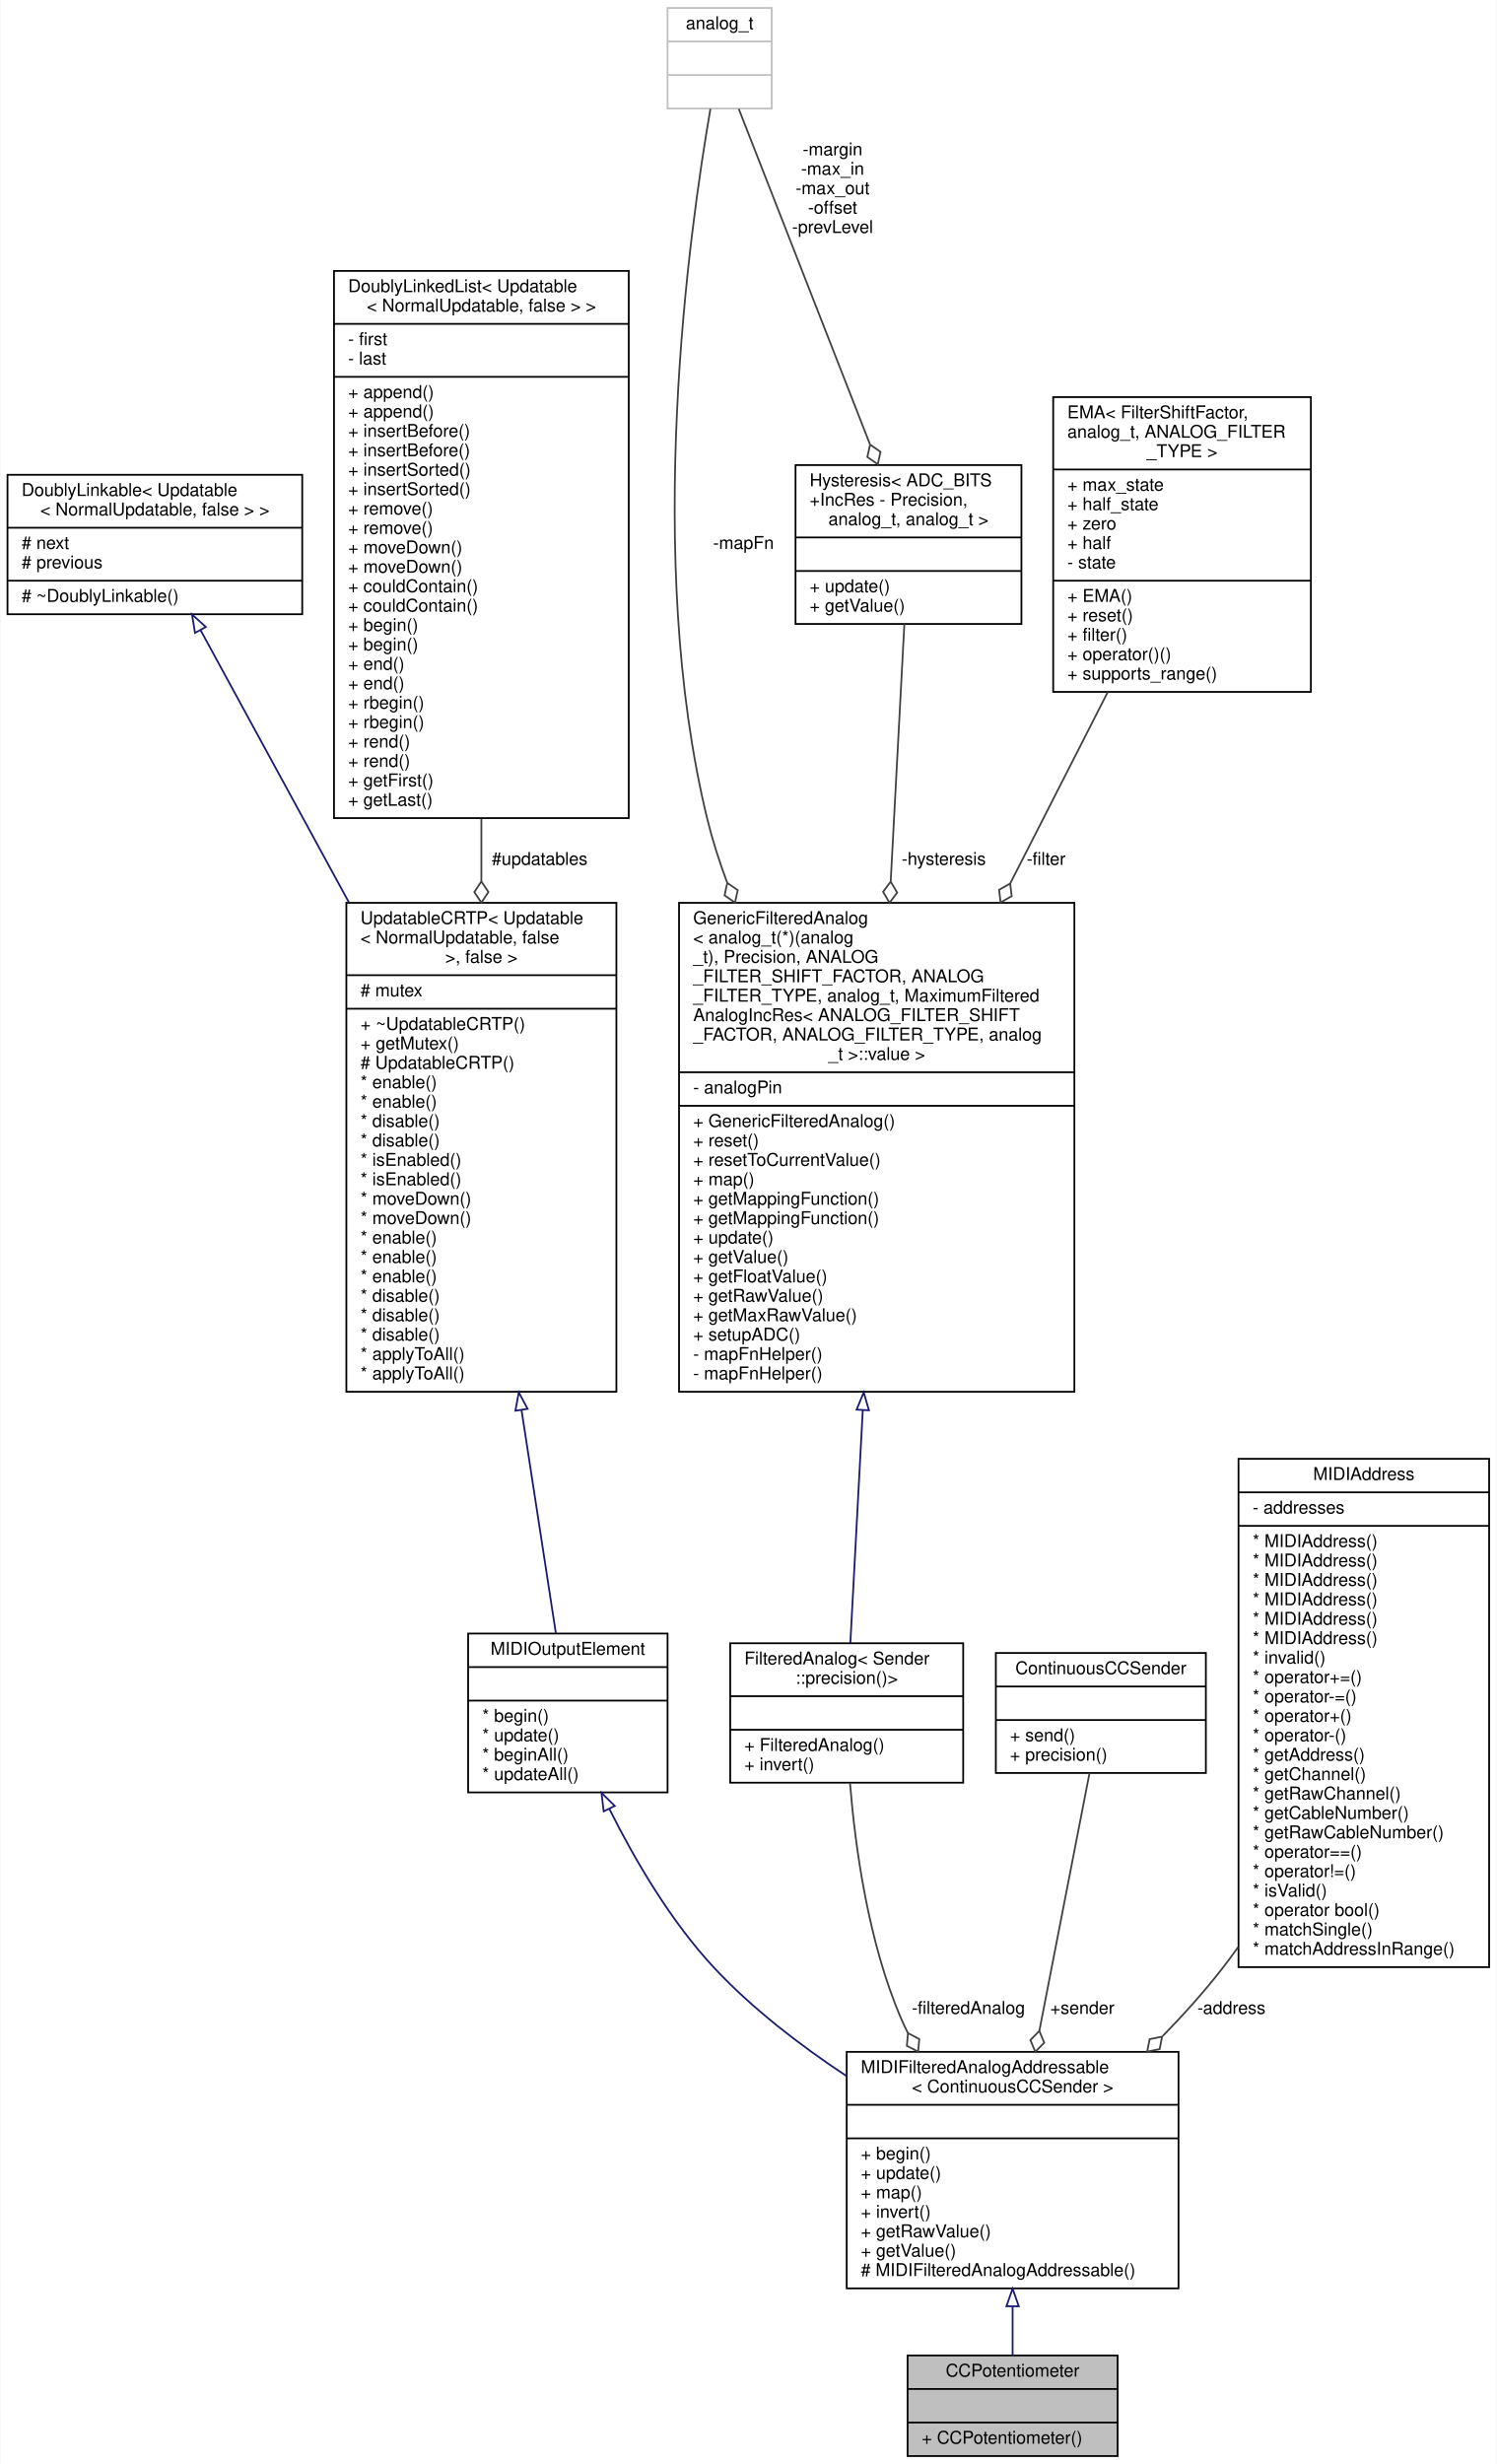
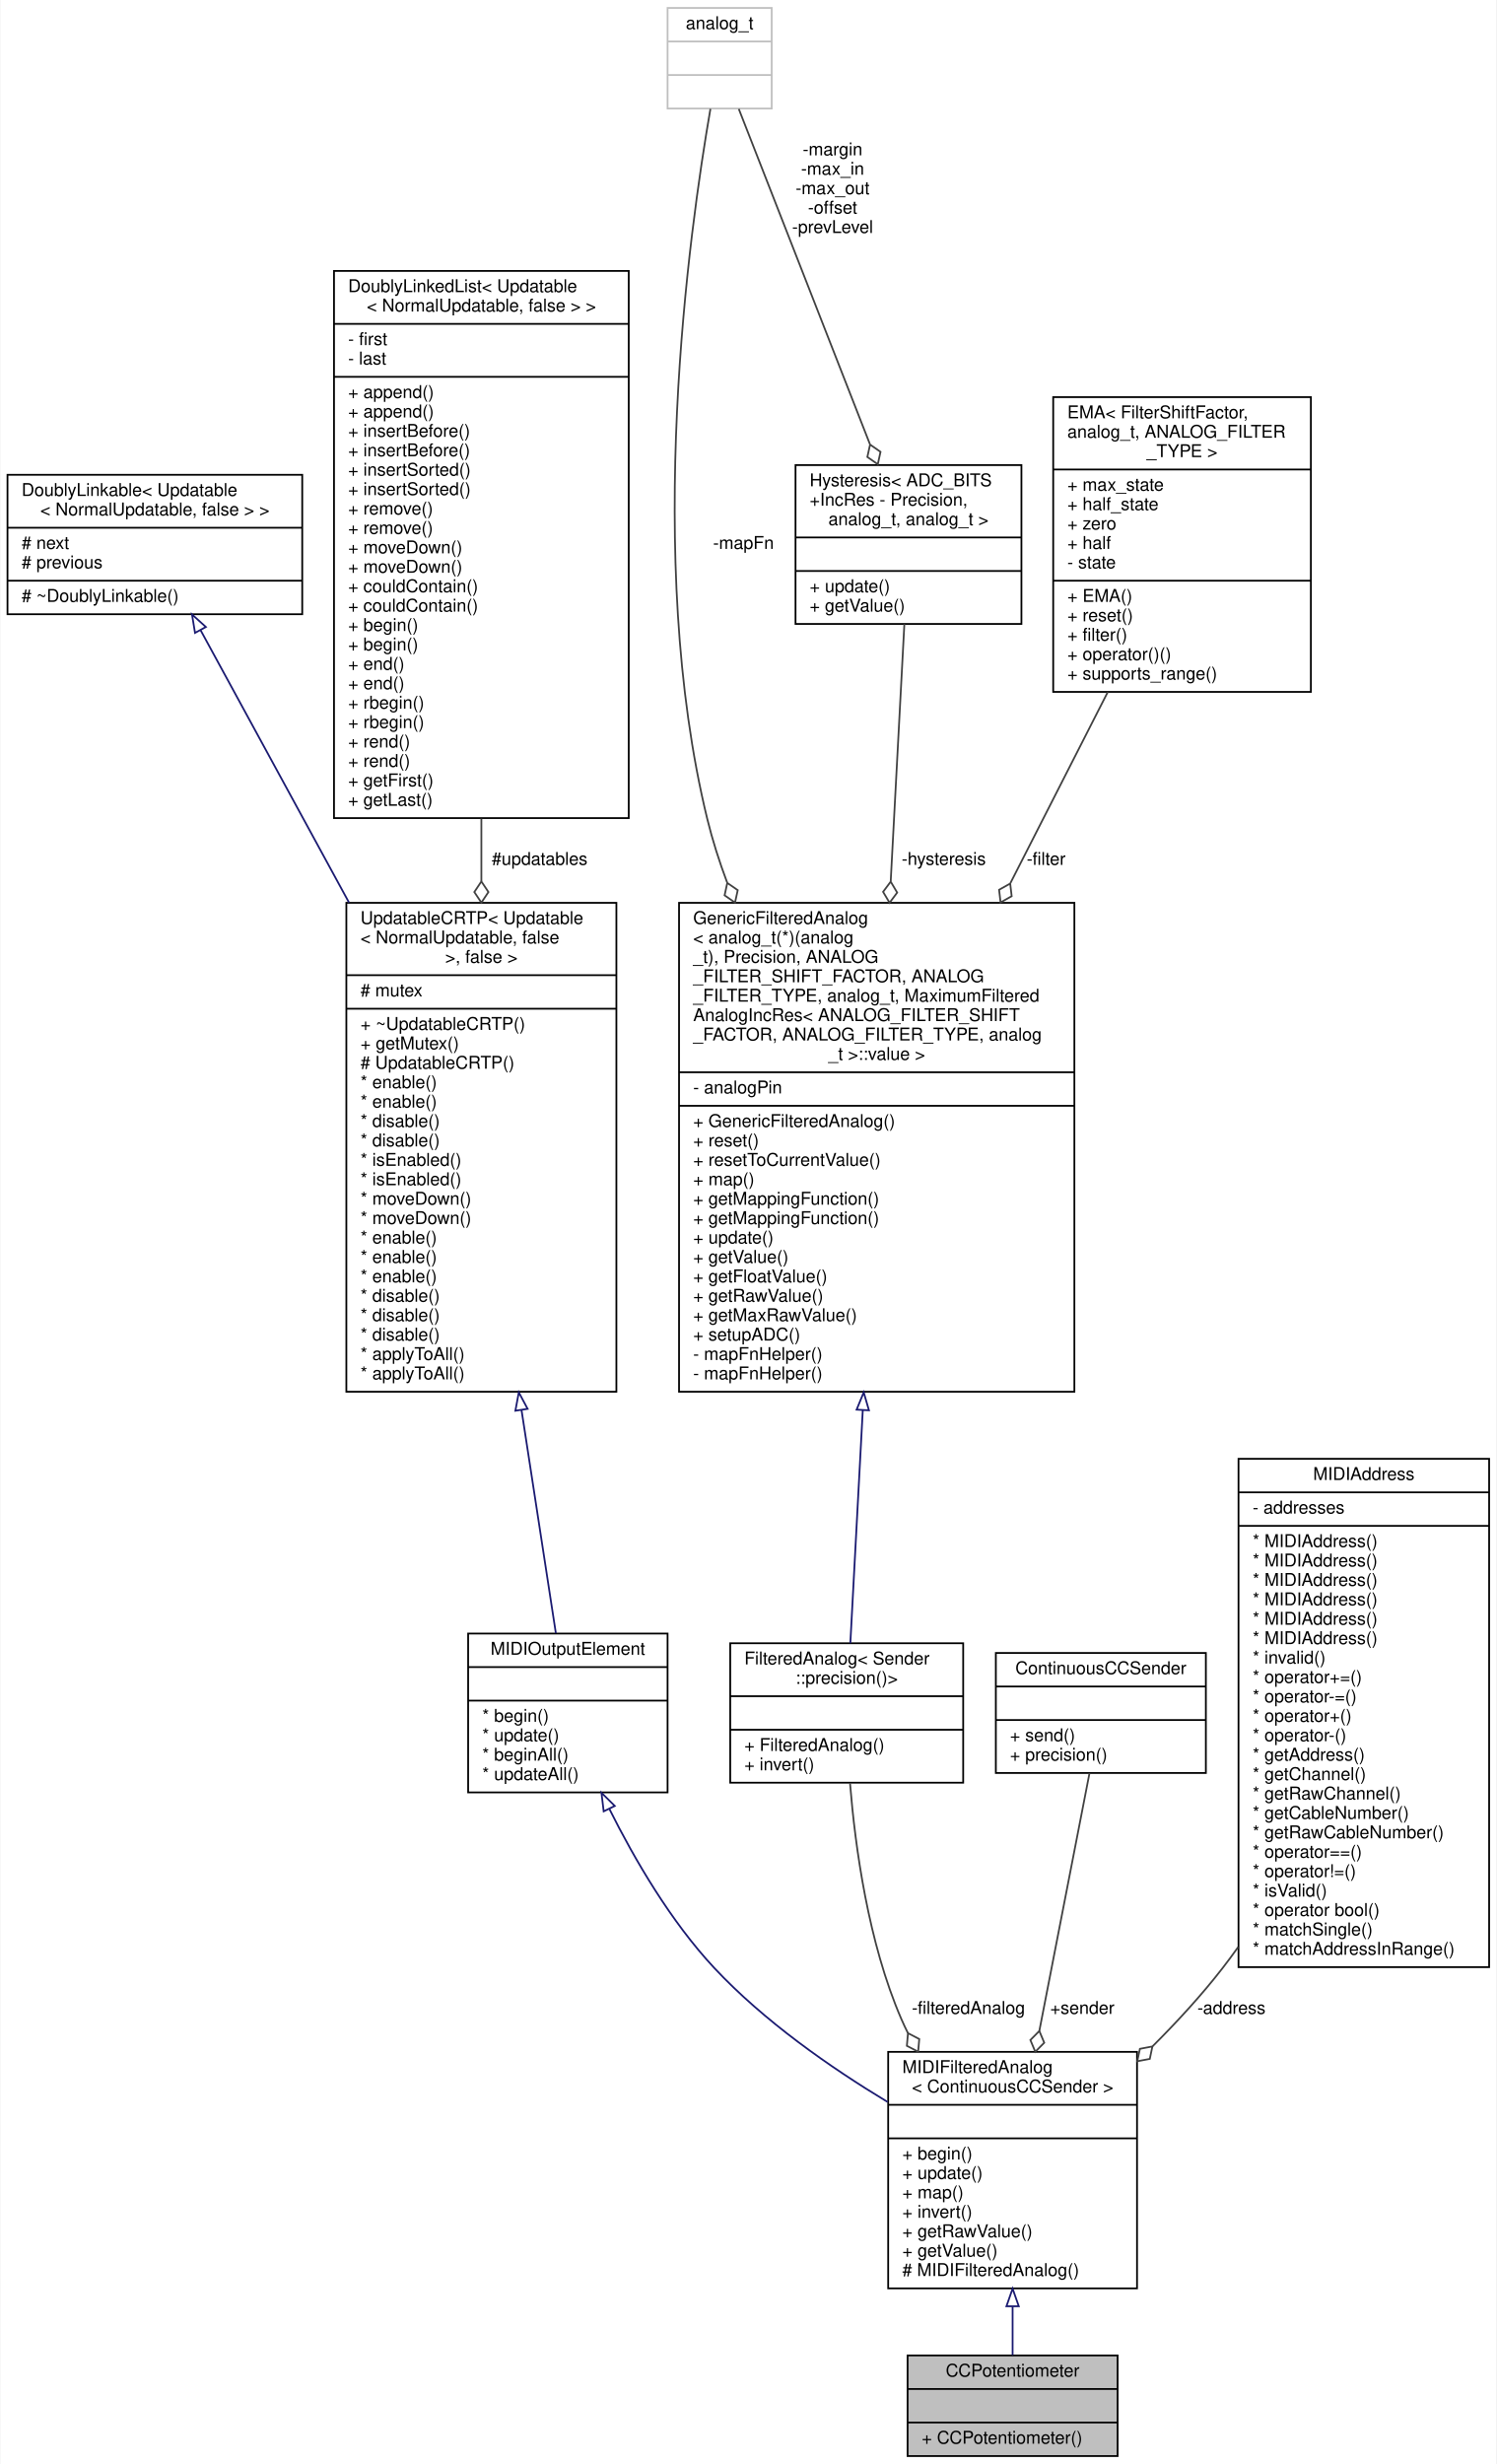
<svg xmlns="http://www.w3.org/2000/svg" xmlns:xlink="http://www.w3.org/1999/xlink" width="848pt" height="1396pt" viewBox="0.00 0.00 847.50 1396.00">
  <g id="graph0" class="graph" transform="scale(1 1) rotate(0) translate(4 1392)">
    <polygon fill="white" stroke="transparent" points="-4,4 -4,-1392 843.5,-1392 843.5,4 -4,4" />
    <g id="node1" class="node">
      <g id="a_node1">
        <a xlink:title="A class of MIDIOutputElements that read the analog input from a potentiometer or fader,...">
          <polygon fill="#bfbfbf" stroke="black" points="510,-0.5 510,-57.5 629,-57.5 629,-0.5 510,-0.5" />
          <text text-anchor="middle" x="569.5" y="-45.5" font-family="Helvetica,sans-Serif" font-size="10.00">CCPotentiometer</text>
          <polyline fill="none" stroke="black" points="510,-38.5 629,-38.5 " />
          <text text-anchor="middle" x="569.5" y="-26.5" font-family="Helvetica,sans-Serif" font-size="10.00"> </text>
          <polyline fill="none" stroke="black" points="510,-19.5 629,-19.5 " />
          <text text-anchor="start" x="518" y="-7.5" font-family="Helvetica,sans-Serif" font-size="10.00">+ CCPotentiometer()</text>
        </a>
      </g>
    </g>
    <g id="node2" class="node">
      <g id="a_node2">
-         <a xlink:href="../../d0/dd2/classMIDIFilteredAnalogAddressable.html" target="_top" xlink:title=" ">
-           <polygon fill="white" stroke="black" points="475.5,-95.5 475.5,-229.5 663.5,-229.5 663.5,-95.5 475.5,-95.5" />
-           <text text-anchor="start" x="483.5" y="-217.5" font-family="Helvetica,sans-Serif" font-size="10.00">MIDIFilteredAnalogAddressable</text>
+         <a xlink:href="../../d5/d8e/classMIDIFilteredAnalog.html" target="_top" xlink:title=" ">
+           <polygon fill="white" stroke="black" points="499,-95.5 499,-229.5 640,-229.5 640,-95.5 499,-95.5" />
+           <text text-anchor="start" x="507" y="-217.5" font-family="Helvetica,sans-Serif" font-size="10.00">MIDIFilteredAnalog</text>
          <text text-anchor="middle" x="569.5" y="-206.5" font-family="Helvetica,sans-Serif" font-size="10.00">&lt; ContinuousCCSender &gt;</text>
-           <polyline fill="none" stroke="black" points="475.5,-199.5 663.5,-199.5 " />
+           <polyline fill="none" stroke="black" points="499,-199.5 640,-199.5 " />
          <text text-anchor="middle" x="569.5" y="-187.5" font-family="Helvetica,sans-Serif" font-size="10.00"> </text>
-           <polyline fill="none" stroke="black" points="475.5,-180.5 663.5,-180.5 " />
-           <text text-anchor="start" x="483.5" y="-168.5" font-family="Helvetica,sans-Serif" font-size="10.00">+ begin()</text>
-           <text text-anchor="start" x="483.5" y="-157.5" font-family="Helvetica,sans-Serif" font-size="10.00">+ update()</text>
-           <text text-anchor="start" x="483.5" y="-146.5" font-family="Helvetica,sans-Serif" font-size="10.00">+ map()</text>
-           <text text-anchor="start" x="483.5" y="-135.5" font-family="Helvetica,sans-Serif" font-size="10.00">+ invert()</text>
-           <text text-anchor="start" x="483.5" y="-124.5" font-family="Helvetica,sans-Serif" font-size="10.00">+ getRawValue()</text>
-           <text text-anchor="start" x="483.5" y="-113.5" font-family="Helvetica,sans-Serif" font-size="10.00">+ getValue()</text>
-           <text text-anchor="start" x="483.5" y="-102.5" font-family="Helvetica,sans-Serif" font-size="10.00"># MIDIFilteredAnalogAddressable()</text>
+           <polyline fill="none" stroke="black" points="499,-180.5 640,-180.5 " />
+           <text text-anchor="start" x="507" y="-168.5" font-family="Helvetica,sans-Serif" font-size="10.00">+ begin()</text>
+           <text text-anchor="start" x="507" y="-157.5" font-family="Helvetica,sans-Serif" font-size="10.00">+ update()</text>
+           <text text-anchor="start" x="507" y="-146.5" font-family="Helvetica,sans-Serif" font-size="10.00">+ map()</text>
+           <text text-anchor="start" x="507" y="-135.5" font-family="Helvetica,sans-Serif" font-size="10.00">+ invert()</text>
+           <text text-anchor="start" x="507" y="-124.5" font-family="Helvetica,sans-Serif" font-size="10.00">+ getRawValue()</text>
+           <text text-anchor="start" x="507" y="-113.5" font-family="Helvetica,sans-Serif" font-size="10.00">+ getValue()</text>
+           <text text-anchor="start" x="507" y="-102.5" font-family="Helvetica,sans-Serif" font-size="10.00"># MIDIFilteredAnalog()</text>
        </a>
      </g>
    </g>
    <g id="edge1" class="edge">
      <path fill="none" stroke="midnightblue" d="M569.5,-85.12C569.5,-75.36 569.5,-65.92 569.5,-57.7" />
      <polygon fill="none" stroke="midnightblue" points="566,-85.36 569.5,-95.36 573,-85.36 566,-85.36" />
    </g>
    <g id="node3" class="node">
      <g id="a_node3">
        <a xlink:href="../../d1/d55/classAH_1_1Updatable.html" target="_top" xlink:title=" ">
          <polygon fill="white" stroke="black" points="261,-376.5 261,-466.5 374,-466.5 374,-376.5 261,-376.5" />
          <text text-anchor="middle" x="317.5" y="-454.5" font-family="Helvetica,sans-Serif" font-size="10.00">MIDIOutputElement</text>
          <polyline fill="none" stroke="black" points="261,-447.5 374,-447.5 " />
          <text text-anchor="middle" x="317.5" y="-435.5" font-family="Helvetica,sans-Serif" font-size="10.00"> </text>
          <polyline fill="none" stroke="black" points="261,-428.5 374,-428.5 " />
          <text text-anchor="start" x="269" y="-416.5" font-family="Helvetica,sans-Serif" font-size="10.00">* begin()</text>
          <text text-anchor="start" x="269" y="-405.5" font-family="Helvetica,sans-Serif" font-size="10.00">* update()</text>
          <text text-anchor="start" x="269" y="-394.5" font-family="Helvetica,sans-Serif" font-size="10.00">* beginAll()</text>
          <text text-anchor="start" x="269" y="-383.5" font-family="Helvetica,sans-Serif" font-size="10.00">* updateAll()</text>
        </a>
      </g>
    </g>
    <g id="edge2" class="edge">
-       <path fill="none" stroke="midnightblue" d="M341.01,-367.16C355.42,-338.34 375.84,-303.37 400.5,-277 422.11,-253.9 449.26,-233.07 475.44,-215.76" />
+       <path fill="none" stroke="midnightblue" d="M341.01,-367.16C355.42,-338.34 375.84,-303.37 400.5,-277 428.62,-246.93 466.15,-220.72 498.7,-201.09" />
      <polygon fill="none" stroke="midnightblue" points="337.8,-365.77 336.54,-376.29 344.08,-368.84 337.8,-365.77" />
    </g>
    <g id="node4" class="node">
      <g id="a_node4">
        <a xlink:href="../../d8/d1a/classAH_1_1UpdatableCRTP.html" target="_top" xlink:title=" ">
          <polygon fill="white" stroke="black" points="192,-603.5 192,-880.5 345,-880.5 345,-603.5 192,-603.5" />
          <text text-anchor="start" x="200" y="-868.5" font-family="Helvetica,sans-Serif" font-size="10.00">UpdatableCRTP&lt; Updatable</text>
          <text text-anchor="start" x="200" y="-857.5" font-family="Helvetica,sans-Serif" font-size="10.00">&lt; NormalUpdatable, false</text>
          <text text-anchor="middle" x="268.5" y="-846.5" font-family="Helvetica,sans-Serif" font-size="10.00"> &gt;, false &gt;</text>
          <polyline fill="none" stroke="black" points="192,-839.5 345,-839.5 " />
          <text text-anchor="start" x="200" y="-827.5" font-family="Helvetica,sans-Serif" font-size="10.00"># mutex</text>
          <polyline fill="none" stroke="black" points="192,-820.5 345,-820.5 " />
          <text text-anchor="start" x="200" y="-808.5" font-family="Helvetica,sans-Serif" font-size="10.00">+ ~UpdatableCRTP()</text>
          <text text-anchor="start" x="200" y="-797.5" font-family="Helvetica,sans-Serif" font-size="10.00">+ getMutex()</text>
          <text text-anchor="start" x="200" y="-786.5" font-family="Helvetica,sans-Serif" font-size="10.00"># UpdatableCRTP()</text>
          <text text-anchor="start" x="200" y="-775.5" font-family="Helvetica,sans-Serif" font-size="10.00">* enable()</text>
          <text text-anchor="start" x="200" y="-764.5" font-family="Helvetica,sans-Serif" font-size="10.00">* enable()</text>
          <text text-anchor="start" x="200" y="-753.5" font-family="Helvetica,sans-Serif" font-size="10.00">* disable()</text>
          <text text-anchor="start" x="200" y="-742.5" font-family="Helvetica,sans-Serif" font-size="10.00">* disable()</text>
          <text text-anchor="start" x="200" y="-731.5" font-family="Helvetica,sans-Serif" font-size="10.00">* isEnabled()</text>
          <text text-anchor="start" x="200" y="-720.5" font-family="Helvetica,sans-Serif" font-size="10.00">* isEnabled()</text>
          <text text-anchor="start" x="200" y="-709.5" font-family="Helvetica,sans-Serif" font-size="10.00">* moveDown()</text>
          <text text-anchor="start" x="200" y="-698.5" font-family="Helvetica,sans-Serif" font-size="10.00">* moveDown()</text>
          <text text-anchor="start" x="200" y="-687.5" font-family="Helvetica,sans-Serif" font-size="10.00">* enable()</text>
          <text text-anchor="start" x="200" y="-676.5" font-family="Helvetica,sans-Serif" font-size="10.00">* enable()</text>
          <text text-anchor="start" x="200" y="-665.5" font-family="Helvetica,sans-Serif" font-size="10.00">* enable()</text>
          <text text-anchor="start" x="200" y="-654.5" font-family="Helvetica,sans-Serif" font-size="10.00">* disable()</text>
          <text text-anchor="start" x="200" y="-643.5" font-family="Helvetica,sans-Serif" font-size="10.00">* disable()</text>
          <text text-anchor="start" x="200" y="-632.5" font-family="Helvetica,sans-Serif" font-size="10.00">* disable()</text>
          <text text-anchor="start" x="200" y="-621.5" font-family="Helvetica,sans-Serif" font-size="10.00">* applyToAll()</text>
          <text text-anchor="start" x="200" y="-610.5" font-family="Helvetica,sans-Serif" font-size="10.00">* applyToAll()</text>
        </a>
      </g>
    </g>
    <g id="edge3" class="edge">
      <path fill="none" stroke="midnightblue" d="M291.26,-593.05C298.34,-547.05 305.61,-499.78 310.7,-466.71" />
      <polygon fill="none" stroke="midnightblue" points="287.77,-592.74 289.71,-603.15 294.69,-593.8 287.77,-592.74" />
    </g>
    <g id="node5" class="node">
      <g id="a_node5">
        <a xlink:href="../../d4/d23/classDoublyLinkable.html" target="_top" xlink:title=" ">
          <polygon fill="white" stroke="black" points="0,-1044 0,-1123 167,-1123 167,-1044 0,-1044" />
          <text text-anchor="start" x="8" y="-1111" font-family="Helvetica,sans-Serif" font-size="10.00">DoublyLinkable&lt; Updatable</text>
          <text text-anchor="middle" x="83.5" y="-1100" font-family="Helvetica,sans-Serif" font-size="10.00">&lt; NormalUpdatable, false &gt; &gt;</text>
          <polyline fill="none" stroke="black" points="0,-1093 167,-1093 " />
          <text text-anchor="start" x="8" y="-1081" font-family="Helvetica,sans-Serif" font-size="10.00"># next</text>
          <text text-anchor="start" x="8" y="-1070" font-family="Helvetica,sans-Serif" font-size="10.00"># previous</text>
          <polyline fill="none" stroke="black" points="0,-1063 167,-1063 " />
          <text text-anchor="start" x="8" y="-1051" font-family="Helvetica,sans-Serif" font-size="10.00"># ~DoublyLinkable()</text>
        </a>
      </g>
    </g>
    <g id="edge4" class="edge">
      <path fill="none" stroke="midnightblue" d="M109.45,-1034.88C131.28,-994.81 163.64,-935.43 193.48,-880.68" />
      <polygon fill="none" stroke="midnightblue" points="106.25,-1033.43 104.54,-1043.89 112.4,-1036.78 106.25,-1033.43" />
    </g>
    <g id="node6" class="node">
      <g id="a_node6">
        <a xlink:href="../../dd/d16/classDoublyLinkedList.html" target="_top" xlink:title=" ">
          <polygon fill="white" stroke="black" points="185,-928.5 185,-1238.5 352,-1238.5 352,-928.5 185,-928.5" />
          <text text-anchor="start" x="193" y="-1226.5" font-family="Helvetica,sans-Serif" font-size="10.00">DoublyLinkedList&lt; Updatable</text>
          <text text-anchor="middle" x="268.5" y="-1215.5" font-family="Helvetica,sans-Serif" font-size="10.00">&lt; NormalUpdatable, false &gt; &gt;</text>
          <polyline fill="none" stroke="black" points="185,-1208.5 352,-1208.5 " />
          <text text-anchor="start" x="193" y="-1196.5" font-family="Helvetica,sans-Serif" font-size="10.00">- first</text>
          <text text-anchor="start" x="193" y="-1185.5" font-family="Helvetica,sans-Serif" font-size="10.00">- last</text>
          <polyline fill="none" stroke="black" points="185,-1178.5 352,-1178.5 " />
          <text text-anchor="start" x="193" y="-1166.5" font-family="Helvetica,sans-Serif" font-size="10.00">+ append()</text>
          <text text-anchor="start" x="193" y="-1155.5" font-family="Helvetica,sans-Serif" font-size="10.00">+ append()</text>
          <text text-anchor="start" x="193" y="-1144.5" font-family="Helvetica,sans-Serif" font-size="10.00">+ insertBefore()</text>
          <text text-anchor="start" x="193" y="-1133.5" font-family="Helvetica,sans-Serif" font-size="10.00">+ insertBefore()</text>
          <text text-anchor="start" x="193" y="-1122.5" font-family="Helvetica,sans-Serif" font-size="10.00">+ insertSorted()</text>
          <text text-anchor="start" x="193" y="-1111.5" font-family="Helvetica,sans-Serif" font-size="10.00">+ insertSorted()</text>
          <text text-anchor="start" x="193" y="-1100.5" font-family="Helvetica,sans-Serif" font-size="10.00">+ remove()</text>
          <text text-anchor="start" x="193" y="-1089.5" font-family="Helvetica,sans-Serif" font-size="10.00">+ remove()</text>
          <text text-anchor="start" x="193" y="-1078.5" font-family="Helvetica,sans-Serif" font-size="10.00">+ moveDown()</text>
          <text text-anchor="start" x="193" y="-1067.5" font-family="Helvetica,sans-Serif" font-size="10.00">+ moveDown()</text>
          <text text-anchor="start" x="193" y="-1056.5" font-family="Helvetica,sans-Serif" font-size="10.00">+ couldContain()</text>
          <text text-anchor="start" x="193" y="-1045.5" font-family="Helvetica,sans-Serif" font-size="10.00">+ couldContain()</text>
          <text text-anchor="start" x="193" y="-1034.5" font-family="Helvetica,sans-Serif" font-size="10.00">+ begin()</text>
          <text text-anchor="start" x="193" y="-1023.5" font-family="Helvetica,sans-Serif" font-size="10.00">+ begin()</text>
          <text text-anchor="start" x="193" y="-1012.5" font-family="Helvetica,sans-Serif" font-size="10.00">+ end()</text>
          <text text-anchor="start" x="193" y="-1001.5" font-family="Helvetica,sans-Serif" font-size="10.00">+ end()</text>
          <text text-anchor="start" x="193" y="-990.5" font-family="Helvetica,sans-Serif" font-size="10.00">+ rbegin()</text>
          <text text-anchor="start" x="193" y="-979.5" font-family="Helvetica,sans-Serif" font-size="10.00">+ rbegin()</text>
          <text text-anchor="start" x="193" y="-968.5" font-family="Helvetica,sans-Serif" font-size="10.00">+ rend()</text>
          <text text-anchor="start" x="193" y="-957.5" font-family="Helvetica,sans-Serif" font-size="10.00">+ rend()</text>
          <text text-anchor="start" x="193" y="-946.5" font-family="Helvetica,sans-Serif" font-size="10.00">+ getFirst()</text>
          <text text-anchor="start" x="193" y="-935.5" font-family="Helvetica,sans-Serif" font-size="10.00">+ getLast()</text>
        </a>
      </g>
    </g>
    <g id="edge5" class="edge">
      <path fill="none" stroke="#404040" d="M268.5,-928.15C268.5,-916.38 268.5,-904.52 268.5,-892.78" />
      <polygon fill="none" stroke="#404040" points="268.5,-892.61 264.5,-886.61 268.5,-880.61 272.5,-886.61 268.5,-892.61" />
      <text text-anchor="middle" x="301.5" y="-902" font-family="Helvetica,sans-Serif" font-size="10.00"> #updatables</text>
    </g>
    <g id="node7" class="node">
      <g id="a_node7">
        <a xlink:href="../../d3/d6e/classAH_1_1FilteredAnalog.html" target="_top" xlink:title=" ">
          <polygon fill="white" stroke="black" points="409.5,-382 409.5,-461 541.5,-461 541.5,-382 409.5,-382" />
          <text text-anchor="start" x="417.5" y="-449" font-family="Helvetica,sans-Serif" font-size="10.00">FilteredAnalog&lt; Sender</text>
          <text text-anchor="middle" x="475.5" y="-438" font-family="Helvetica,sans-Serif" font-size="10.00">::precision()&gt;</text>
          <polyline fill="none" stroke="black" points="409.5,-431 541.5,-431 " />
          <text text-anchor="middle" x="475.5" y="-419" font-family="Helvetica,sans-Serif" font-size="10.00"> </text>
          <polyline fill="none" stroke="black" points="409.5,-412 541.5,-412 " />
          <text text-anchor="start" x="417.5" y="-400" font-family="Helvetica,sans-Serif" font-size="10.00">+ FilteredAnalog()</text>
          <text text-anchor="start" x="417.5" y="-389" font-family="Helvetica,sans-Serif" font-size="10.00">+ invert()</text>
        </a>
      </g>
    </g>
    <g id="edge6" class="edge">
      <path fill="none" stroke="#404040" d="M477.38,-381.69C480.28,-345.73 487.67,-291.41 506.5,-248 507.64,-245.38 508.87,-242.76 510.18,-240.16" />
      <polygon fill="none" stroke="#404040" points="510.22,-240.1 509.59,-232.92 515.98,-229.58 516.61,-236.76 510.22,-240.1" />
      <text text-anchor="middle" x="544.5" y="-251" font-family="Helvetica,sans-Serif" font-size="10.00"> -filteredAnalog</text>
    </g>
    <g id="node8" class="node">
      <g id="a_node8">
        <a xlink:href="../../da/d36/classAH_1_1GenericFilteredAnalog.html" target="_top" xlink:title=" ">
          <polygon fill="white" stroke="black" points="380.5,-603.5 380.5,-880.5 604.5,-880.5 604.5,-603.5 380.5,-603.5" />
          <text text-anchor="start" x="388.5" y="-868.5" font-family="Helvetica,sans-Serif" font-size="10.00">GenericFilteredAnalog</text>
          <text text-anchor="start" x="388.5" y="-857.5" font-family="Helvetica,sans-Serif" font-size="10.00">&lt; analog_t(*)(analog</text>
          <text text-anchor="start" x="388.5" y="-846.5" font-family="Helvetica,sans-Serif" font-size="10.00">_t), Precision, ANALOG</text>
          <text text-anchor="start" x="388.5" y="-835.5" font-family="Helvetica,sans-Serif" font-size="10.00">_FILTER_SHIFT_FACTOR, ANALOG</text>
          <text text-anchor="start" x="388.5" y="-824.5" font-family="Helvetica,sans-Serif" font-size="10.00">_FILTER_TYPE, analog_t, MaximumFiltered</text>
          <text text-anchor="start" x="388.5" y="-813.5" font-family="Helvetica,sans-Serif" font-size="10.00">AnalogIncRes&lt; ANALOG_FILTER_SHIFT</text>
          <text text-anchor="start" x="388.5" y="-802.5" font-family="Helvetica,sans-Serif" font-size="10.00">_FACTOR, ANALOG_FILTER_TYPE, analog</text>
          <text text-anchor="middle" x="492.5" y="-791.5" font-family="Helvetica,sans-Serif" font-size="10.00">_t &gt;::value &gt;</text>
          <polyline fill="none" stroke="black" points="380.5,-784.5 604.5,-784.5 " />
          <text text-anchor="start" x="388.5" y="-772.5" font-family="Helvetica,sans-Serif" font-size="10.00">- analogPin</text>
          <polyline fill="none" stroke="black" points="380.5,-765.5 604.5,-765.5 " />
          <text text-anchor="start" x="388.5" y="-753.5" font-family="Helvetica,sans-Serif" font-size="10.00">+ GenericFilteredAnalog()</text>
          <text text-anchor="start" x="388.5" y="-742.5" font-family="Helvetica,sans-Serif" font-size="10.00">+ reset()</text>
          <text text-anchor="start" x="388.5" y="-731.5" font-family="Helvetica,sans-Serif" font-size="10.00">+ resetToCurrentValue()</text>
          <text text-anchor="start" x="388.5" y="-720.5" font-family="Helvetica,sans-Serif" font-size="10.00">+ map()</text>
          <text text-anchor="start" x="388.5" y="-709.5" font-family="Helvetica,sans-Serif" font-size="10.00">+ getMappingFunction()</text>
          <text text-anchor="start" x="388.5" y="-698.5" font-family="Helvetica,sans-Serif" font-size="10.00">+ getMappingFunction()</text>
          <text text-anchor="start" x="388.5" y="-687.5" font-family="Helvetica,sans-Serif" font-size="10.00">+ update()</text>
          <text text-anchor="start" x="388.5" y="-676.5" font-family="Helvetica,sans-Serif" font-size="10.00">+ getValue()</text>
          <text text-anchor="start" x="388.5" y="-665.5" font-family="Helvetica,sans-Serif" font-size="10.00">+ getFloatValue()</text>
          <text text-anchor="start" x="388.5" y="-654.5" font-family="Helvetica,sans-Serif" font-size="10.00">+ getRawValue()</text>
          <text text-anchor="start" x="388.5" y="-643.5" font-family="Helvetica,sans-Serif" font-size="10.00">+ getMaxRawValue()</text>
          <text text-anchor="start" x="388.5" y="-632.5" font-family="Helvetica,sans-Serif" font-size="10.00">+ setupADC()</text>
          <text text-anchor="start" x="388.5" y="-621.5" font-family="Helvetica,sans-Serif" font-size="10.00">- mapFnHelper()</text>
          <text text-anchor="start" x="388.5" y="-610.5" font-family="Helvetica,sans-Serif" font-size="10.00">- mapFnHelper()</text>
        </a>
      </g>
    </g>
    <g id="edge7" class="edge">
      <path fill="none" stroke="midnightblue" d="M484.61,-593.11C482.01,-544.38 479.33,-494.23 477.56,-461.02" />
      <polygon fill="none" stroke="midnightblue" points="481.11,-593.35 485.14,-603.15 488.1,-592.98 481.11,-593.35" />
    </g>
    <g id="node9" class="node">
      <g id="a_node9">
        <a xlink:href="../../d2/dcb/classHysteresis.html" target="_top" xlink:title=" ">
          <polygon fill="white" stroke="black" points="446.5,-1038.5 446.5,-1128.5 574.5,-1128.5 574.5,-1038.5 446.5,-1038.5" />
          <text text-anchor="start" x="454.5" y="-1116.5" font-family="Helvetica,sans-Serif" font-size="10.00">Hysteresis&lt; ADC_BITS</text>
          <text text-anchor="start" x="454.5" y="-1105.5" font-family="Helvetica,sans-Serif" font-size="10.00">+IncRes - Precision,</text>
          <text text-anchor="middle" x="510.5" y="-1094.5" font-family="Helvetica,sans-Serif" font-size="10.00"> analog_t, analog_t &gt;</text>
          <polyline fill="none" stroke="black" points="446.5,-1087.5 574.5,-1087.5 " />
          <text text-anchor="middle" x="510.5" y="-1075.5" font-family="Helvetica,sans-Serif" font-size="10.00"> </text>
          <polyline fill="none" stroke="black" points="446.5,-1068.5 574.5,-1068.5 " />
          <text text-anchor="start" x="454.5" y="-1056.5" font-family="Helvetica,sans-Serif" font-size="10.00">+ update()</text>
          <text text-anchor="start" x="454.5" y="-1045.5" font-family="Helvetica,sans-Serif" font-size="10.00">+ getValue()</text>
        </a>
      </g>
    </g>
    <g id="edge8" class="edge">
      <path fill="none" stroke="#404040" d="M508.17,-1038.46C506.19,-1001.26 503.25,-945.73 500.44,-892.83" />
      <polygon fill="none" stroke="#404040" points="500.43,-892.5 496.11,-886.72 499.79,-880.52 504.1,-886.3 500.43,-892.5" />
      <text text-anchor="middle" x="530.5" y="-902" font-family="Helvetica,sans-Serif" font-size="10.00"> -hysteresis</text>
    </g>
    <g id="node10" class="node">
      <g id="a_node10">
        <a xlink:title=" ">
          <polygon fill="white" stroke="#bfbfbf" points="374,-1330.5 374,-1387.5 433,-1387.5 433,-1330.5 374,-1330.5" />
          <text text-anchor="middle" x="403.5" y="-1375.5" font-family="Helvetica,sans-Serif" font-size="10.00">analog_t</text>
          <polyline fill="none" stroke="#bfbfbf" points="374,-1368.5 433,-1368.5 " />
          <text text-anchor="middle" x="403.5" y="-1356.5" font-family="Helvetica,sans-Serif" font-size="10.00"> </text>
          <polyline fill="none" stroke="#bfbfbf" points="374,-1349.5 433,-1349.5 " />
          <text text-anchor="middle" x="403.5" y="-1337.5" font-family="Helvetica,sans-Serif" font-size="10.00"> </text>
        </a>
      </g>
    </g>
    <g id="edge11" class="edge">
      <path fill="none" stroke="#404040" d="M398.28,-1330.3C386.28,-1261.17 360.39,-1075.97 396.5,-928 399.43,-916.01 403.27,-903.94 407.75,-892.01" />
      <polygon fill="none" stroke="#404040" points="407.83,-891.79 406.31,-884.74 412.22,-880.62 413.75,-887.67 407.83,-891.79" />
      <text text-anchor="middle" x="417" y="-1081" font-family="Helvetica,sans-Serif" font-size="10.00"> -mapFn</text>
    </g>
    <g id="edge9" class="edge">
      <path fill="none" stroke="#404040" d="M414.35,-1330.27C431.7,-1285.93 466.02,-1198.19 488.61,-1140.44" />
      <polygon fill="none" stroke="#404040" points="488.74,-1140.13 487.2,-1133.09 493.11,-1128.96 494.65,-1136 488.74,-1140.13" />
      <text text-anchor="middle" x="467.5" y="-1304" font-family="Helvetica,sans-Serif" font-size="10.00"> -margin</text>
      <text text-anchor="middle" x="467.5" y="-1293" font-family="Helvetica,sans-Serif" font-size="10.00">-max_in</text>
      <text text-anchor="middle" x="467.5" y="-1282" font-family="Helvetica,sans-Serif" font-size="10.00">-max_out</text>
      <text text-anchor="middle" x="467.5" y="-1271" font-family="Helvetica,sans-Serif" font-size="10.00">-offset</text>
      <text text-anchor="middle" x="467.5" y="-1260" font-family="Helvetica,sans-Serif" font-size="10.00">-prevLevel</text>
    </g>
    <g id="node11" class="node">
      <g id="a_node11">
        <a xlink:href="../../d7/d40/classEMA.html" target="_top" xlink:title=" ">
          <polygon fill="white" stroke="black" points="592.5,-1000 592.5,-1167 738.5,-1167 738.5,-1000 592.5,-1000" />
          <text text-anchor="start" x="600.5" y="-1155" font-family="Helvetica,sans-Serif" font-size="10.00">EMA&lt; FilterShiftFactor,</text>
          <text text-anchor="start" x="600.5" y="-1144" font-family="Helvetica,sans-Serif" font-size="10.00"> analog_t, ANALOG_FILTER</text>
          <text text-anchor="middle" x="665.5" y="-1133" font-family="Helvetica,sans-Serif" font-size="10.00">_TYPE &gt;</text>
          <polyline fill="none" stroke="black" points="592.5,-1126 738.5,-1126 " />
          <text text-anchor="start" x="600.5" y="-1114" font-family="Helvetica,sans-Serif" font-size="10.00">+ max_state</text>
          <text text-anchor="start" x="600.5" y="-1103" font-family="Helvetica,sans-Serif" font-size="10.00">+ half_state</text>
          <text text-anchor="start" x="600.5" y="-1092" font-family="Helvetica,sans-Serif" font-size="10.00">+ zero</text>
          <text text-anchor="start" x="600.5" y="-1081" font-family="Helvetica,sans-Serif" font-size="10.00">+ half</text>
          <text text-anchor="start" x="600.5" y="-1070" font-family="Helvetica,sans-Serif" font-size="10.00">- state</text>
          <polyline fill="none" stroke="black" points="592.5,-1063 738.5,-1063 " />
          <text text-anchor="start" x="600.5" y="-1051" font-family="Helvetica,sans-Serif" font-size="10.00">+ EMA()</text>
          <text text-anchor="start" x="600.5" y="-1040" font-family="Helvetica,sans-Serif" font-size="10.00">+ reset()</text>
          <text text-anchor="start" x="600.5" y="-1029" font-family="Helvetica,sans-Serif" font-size="10.00">+ filter()</text>
          <text text-anchor="start" x="600.5" y="-1018" font-family="Helvetica,sans-Serif" font-size="10.00">+ operator()()</text>
          <text text-anchor="start" x="600.5" y="-1007" font-family="Helvetica,sans-Serif" font-size="10.00">+ supports_range()</text>
        </a>
      </g>
    </g>
    <g id="edge10" class="edge">
      <path fill="none" stroke="#404040" d="M623.4,-999.88C606.79,-967.28 587.18,-928.8 568.26,-891.68" />
      <polygon fill="none" stroke="#404040" points="568.13,-891.42 561.84,-887.89 562.68,-880.73 568.97,-884.26 568.13,-891.42" />
      <text text-anchor="middle" x="588.5" y="-902" font-family="Helvetica,sans-Serif" font-size="10.00"> -filter</text>
    </g>
    <g id="node12" class="node">
      <g id="a_node12">
        <a xlink:href="../../da/d07/classContinuousCCSender.html" target="_top" xlink:title="Class that sends continuous MIDI control change messages with a resolution of 7 bits.">
          <polygon fill="white" stroke="black" points="560,-387.5 560,-455.5 679,-455.5 679,-387.5 560,-387.5" />
          <text text-anchor="middle" x="619.5" y="-443.5" font-family="Helvetica,sans-Serif" font-size="10.00">ContinuousCCSender</text>
          <polyline fill="none" stroke="black" points="560,-436.5 679,-436.5 " />
          <text text-anchor="middle" x="619.5" y="-424.5" font-family="Helvetica,sans-Serif" font-size="10.00"> </text>
          <polyline fill="none" stroke="black" points="560,-417.5 679,-417.5 " />
          <text text-anchor="start" x="568" y="-405.5" font-family="Helvetica,sans-Serif" font-size="10.00">+ send()</text>
          <text text-anchor="start" x="568" y="-394.5" font-family="Helvetica,sans-Serif" font-size="10.00">+ precision()</text>
        </a>
      </g>
    </g>
    <g id="edge12" class="edge">
      <path fill="none" stroke="#404040" d="M613.07,-387.43C605.93,-350.73 594.16,-290.25 584.65,-241.39" />
      <polygon fill="none" stroke="#404040" points="584.64,-241.34 579.57,-236.21 582.35,-229.56 587.42,-234.68 584.64,-241.34" />
      <text text-anchor="middle" x="609" y="-251" font-family="Helvetica,sans-Serif" font-size="10.00"> +sender</text>
    </g>
    <g id="node13" class="node">
      <g id="a_node13">
        <a xlink:href="../../d7/d0f/classMIDIAddress.html" target="_top" xlink:title="A type-safe utility class for saving a MIDI address consisting of a 7-bit address,...">
          <polygon fill="white" stroke="black" points="697.5,-277.5 697.5,-565.5 839.5,-565.5 839.5,-277.5 697.5,-277.5" />
          <text text-anchor="middle" x="768.5" y="-553.5" font-family="Helvetica,sans-Serif" font-size="10.00">MIDIAddress</text>
          <polyline fill="none" stroke="black" points="697.5,-546.5 839.5,-546.5 " />
          <text text-anchor="start" x="705.5" y="-534.5" font-family="Helvetica,sans-Serif" font-size="10.00">- addresses</text>
          <polyline fill="none" stroke="black" points="697.5,-527.5 839.5,-527.5 " />
          <text text-anchor="start" x="705.5" y="-515.5" font-family="Helvetica,sans-Serif" font-size="10.00">* MIDIAddress()</text>
          <text text-anchor="start" x="705.5" y="-504.5" font-family="Helvetica,sans-Serif" font-size="10.00">* MIDIAddress()</text>
          <text text-anchor="start" x="705.5" y="-493.5" font-family="Helvetica,sans-Serif" font-size="10.00">* MIDIAddress()</text>
          <text text-anchor="start" x="705.5" y="-482.5" font-family="Helvetica,sans-Serif" font-size="10.00">* MIDIAddress()</text>
          <text text-anchor="start" x="705.5" y="-471.5" font-family="Helvetica,sans-Serif" font-size="10.00">* MIDIAddress()</text>
          <text text-anchor="start" x="705.5" y="-460.5" font-family="Helvetica,sans-Serif" font-size="10.00">* MIDIAddress()</text>
          <text text-anchor="start" x="705.5" y="-449.5" font-family="Helvetica,sans-Serif" font-size="10.00">* invalid()</text>
          <text text-anchor="start" x="705.5" y="-438.5" font-family="Helvetica,sans-Serif" font-size="10.00">* operator+=()</text>
          <text text-anchor="start" x="705.5" y="-427.5" font-family="Helvetica,sans-Serif" font-size="10.00">* operator-=()</text>
          <text text-anchor="start" x="705.5" y="-416.5" font-family="Helvetica,sans-Serif" font-size="10.00">* operator+()</text>
          <text text-anchor="start" x="705.5" y="-405.5" font-family="Helvetica,sans-Serif" font-size="10.00">* operator-()</text>
          <text text-anchor="start" x="705.5" y="-394.5" font-family="Helvetica,sans-Serif" font-size="10.00">* getAddress()</text>
          <text text-anchor="start" x="705.5" y="-383.5" font-family="Helvetica,sans-Serif" font-size="10.00">* getChannel()</text>
          <text text-anchor="start" x="705.5" y="-372.5" font-family="Helvetica,sans-Serif" font-size="10.00">* getRawChannel()</text>
          <text text-anchor="start" x="705.5" y="-361.5" font-family="Helvetica,sans-Serif" font-size="10.00">* getCableNumber()</text>
          <text text-anchor="start" x="705.5" y="-350.5" font-family="Helvetica,sans-Serif" font-size="10.00">* getRawCableNumber()</text>
          <text text-anchor="start" x="705.5" y="-339.5" font-family="Helvetica,sans-Serif" font-size="10.00">* operator==()</text>
          <text text-anchor="start" x="705.5" y="-328.5" font-family="Helvetica,sans-Serif" font-size="10.00">* operator!=()</text>
          <text text-anchor="start" x="705.5" y="-317.5" font-family="Helvetica,sans-Serif" font-size="10.00">* isValid()</text>
          <text text-anchor="start" x="705.5" y="-306.5" font-family="Helvetica,sans-Serif" font-size="10.00">* operator bool()</text>
          <text text-anchor="start" x="705.5" y="-295.5" font-family="Helvetica,sans-Serif" font-size="10.00">* matchSingle()</text>
          <text text-anchor="start" x="705.5" y="-284.5" font-family="Helvetica,sans-Serif" font-size="10.00">* matchAddressInRange()</text>
        </a>
      </g>
    </g>
    <g id="edge13" class="edge">
-       <path fill="none" stroke="#404040" d="M697.27,-288.84C694.4,-284.79 691.47,-280.83 688.5,-277 678.3,-263.83 666.57,-250.77 654.54,-238.45" />
-       <polygon fill="none" stroke="#404040" points="654.21,-238.12 647.14,-236.69 645.74,-229.62 652.81,-231.05 654.21,-238.12" />
+       <path fill="none" stroke="#404040" d="M697.27,-288.84C694.4,-284.79 691.47,-280.83 688.5,-277 676.7,-261.76 662.86,-246.67 648.86,-232.71" />
+       <polygon fill="none" stroke="#404040" points="648.71,-232.57 641.63,-231.22 640.14,-224.17 647.23,-225.51 648.71,-232.57" />
      <text text-anchor="middle" x="693.5" y="-251" font-family="Helvetica,sans-Serif" font-size="10.00"> -address</text>
    </g>
  </g>
</svg>
